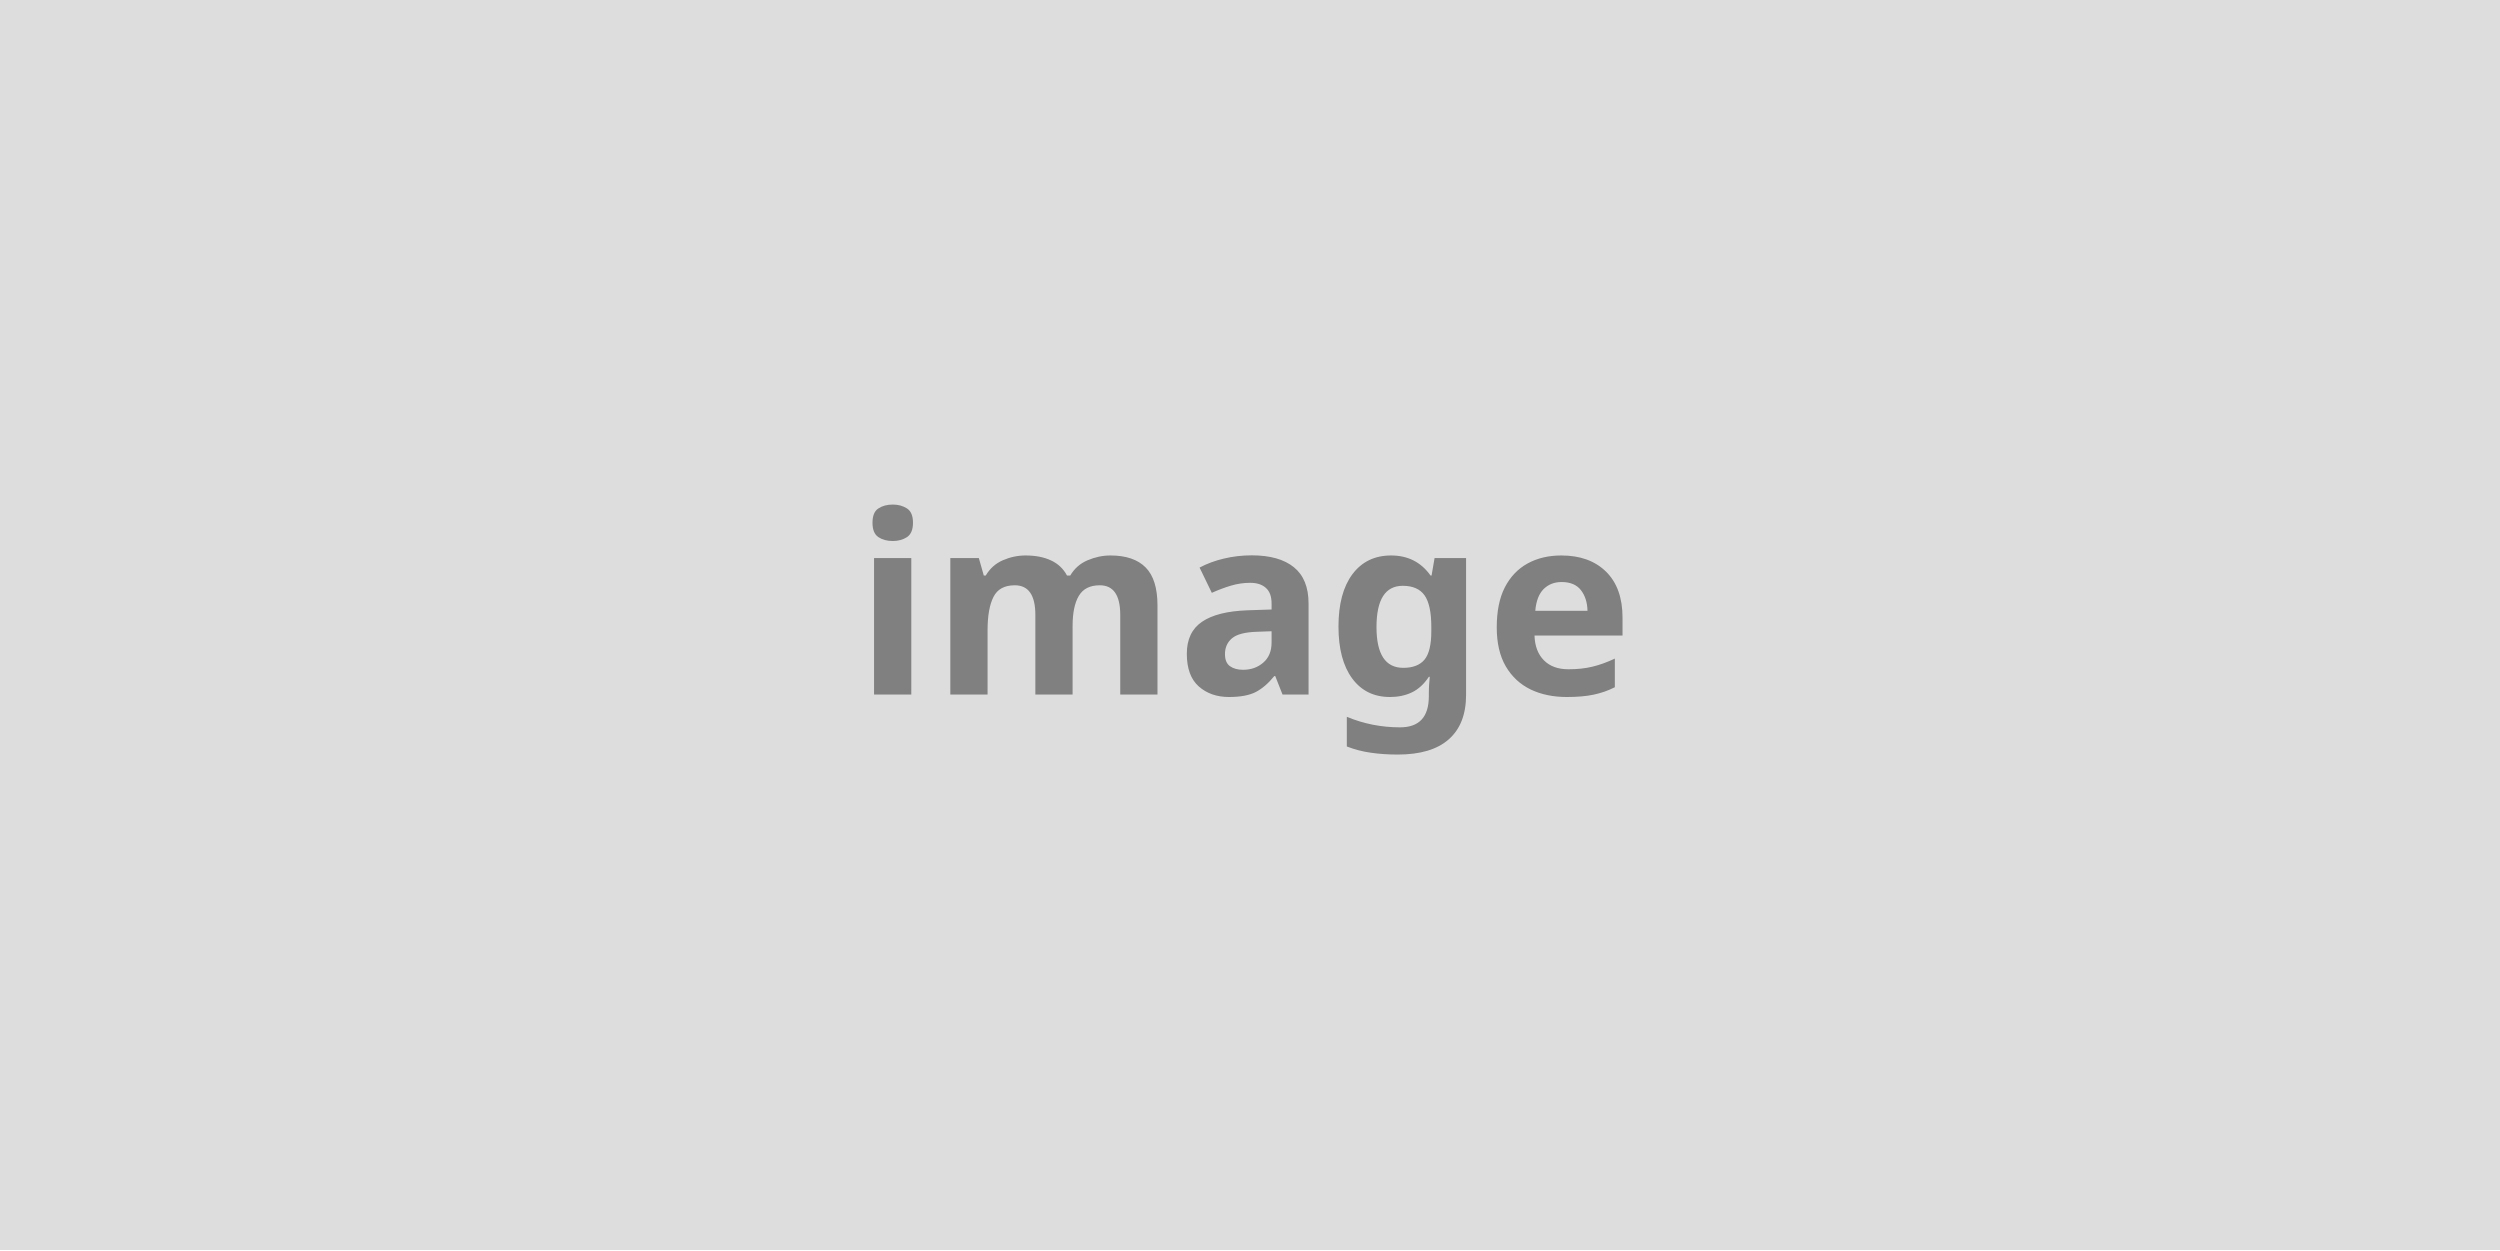
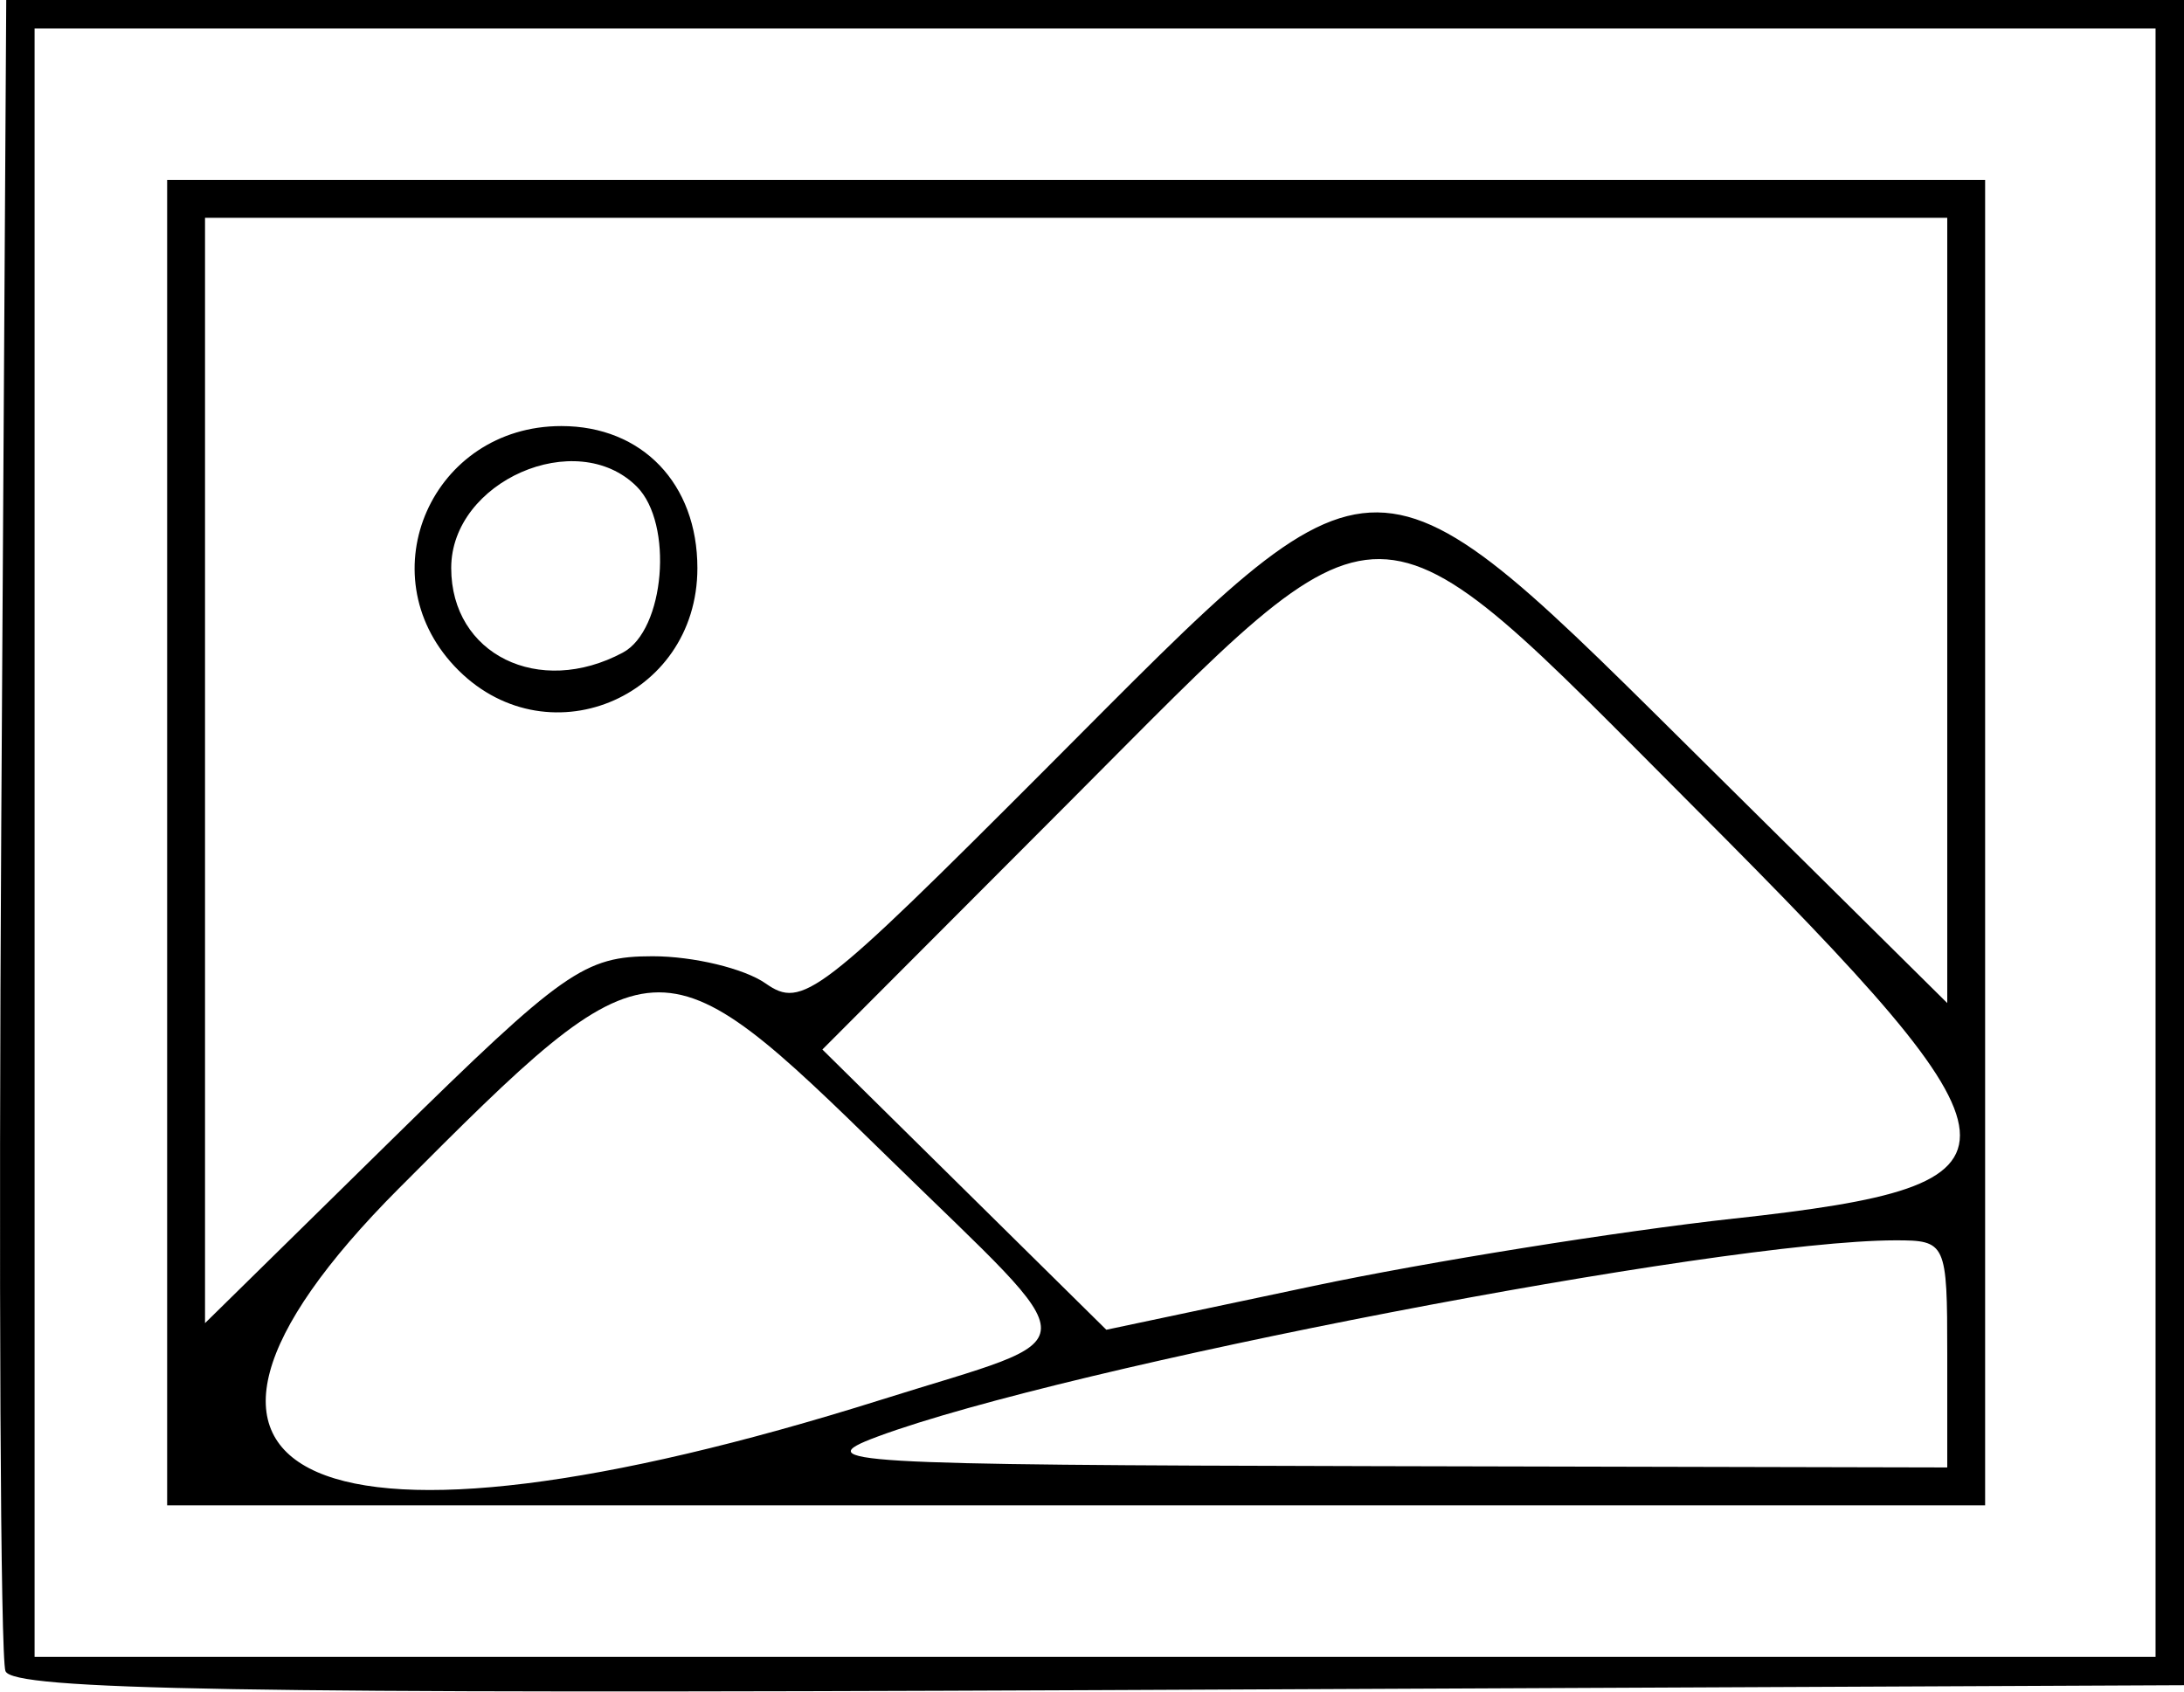
- <svg xmlns="http://www.w3.org/2000/svg" width="79.375mm" height="39.688mm" viewBox="0 0 79.375 39.688" version="1.1" id="svg8">
-   <defs id="defs2" />
-   <g id="layer1" transform="translate(346.6042,-58.19127)">
-     <g id="g829" transform="matrix(0.2645833,0,0,0.2645833,-346.6042,58.19127)">
-       <rect id="rect815" height="150" width="300" x="0" y="0" style="fill:#dddddd" />
-       <text id="text817" y="83.345" x="149.269" font-weight="bold" font-size="30" style="font-weight:bold;font-size:30px;font-family:sans-serif;text-anchor:middle;fill:#808080;fill-opacity:1">
-         <tspan style="fill:#808080;fill-opacity:1" id="tspan851">image</tspan>
-       </text>
-     </g>
+ <svg xmlns="http://www.w3.org/2000/svg" version="1.1" id="svg2" width="36.905" height="28.585" viewBox="0 0 36.905 28.585">
+   <defs id="defs6" />
+   <g id="g8" transform="translate(-51.47855,-37.7148)" style="display:inline">
+     <path style="display:inline;fill:#000000;fill-opacity:1;fill-rule:nonzero;stroke-width:0.32" d="m 51.571,65.957 c -0.085,-0.221 -0.117,-6.667 -0.071,-14.323 l 0.084,-13.92 h 18.4 18.4 v 14.24 14.24 l -18.329,0.083 c -14.493,0.065 -18.361,-0.002 -18.483,-0.32 z M 87.903,51.955 V 38.195 H 69.983 52.063 v 13.76 13.76 h 17.92 17.92 z m -33.6,0 V 40.755 H 69.663 85.023 V 51.955 63.155 H 69.663 54.303 Z m 12.078,9.411 c 3.568,-1.124 3.556,-0.715 0.123,-4.074 -3.909,-3.825 -3.973,-3.821 -8.287,0.508 -4.994,5.011 -1.405,6.579 8.164,3.566 z m 18.002,-0.771 c 0,-1.882 -0.018,-1.92 -0.88,-1.919 -2.981,0.005 -14.013,2.133 -17.2,3.318 -1.182,0.44 -0.542,0.478 8.4,0.498 l 9.68,0.022 z m -3.6,-2.287 c 5.211,-0.576 5.162,-1.099 -0.636,-6.909 -5.623,-5.634 -5.111,-5.63 -10.633,-0.096 l -4.139,4.148 2.399,2.368 2.399,2.368 3.505,-0.741 c 1.928,-0.407 5.125,-0.92 7.105,-1.139 z m -18.276,-4.433 c 0.689,0 1.549,0.207 1.91,0.46 0.618,0.433 0.895,0.22 4.775,-3.669 5.728,-5.74 5.348,-5.744 11.271,0.119 l 3.92,3.881 V 48.03 41.395 H 69.663 54.943 v 9.34 9.34 l 3.155,-3.1 c 2.906,-2.855 3.254,-3.1 4.409,-3.1 z M 59.159,48.974 c -1.477,-1.573 -0.372,-4.059 1.805,-4.059 1.366,0 2.299,0.974 2.299,2.4 0,2.222 -2.591,3.27 -4.104,1.659 z m 2.845,-0.231 c 0.71,-0.38 0.86,-2.179 0.235,-2.805 -1.019,-1.019 -3.136,-0.09 -3.136,1.376 0,1.459 1.481,2.189 2.901,1.429 z" id="path407" />
  </g>
</svg>
